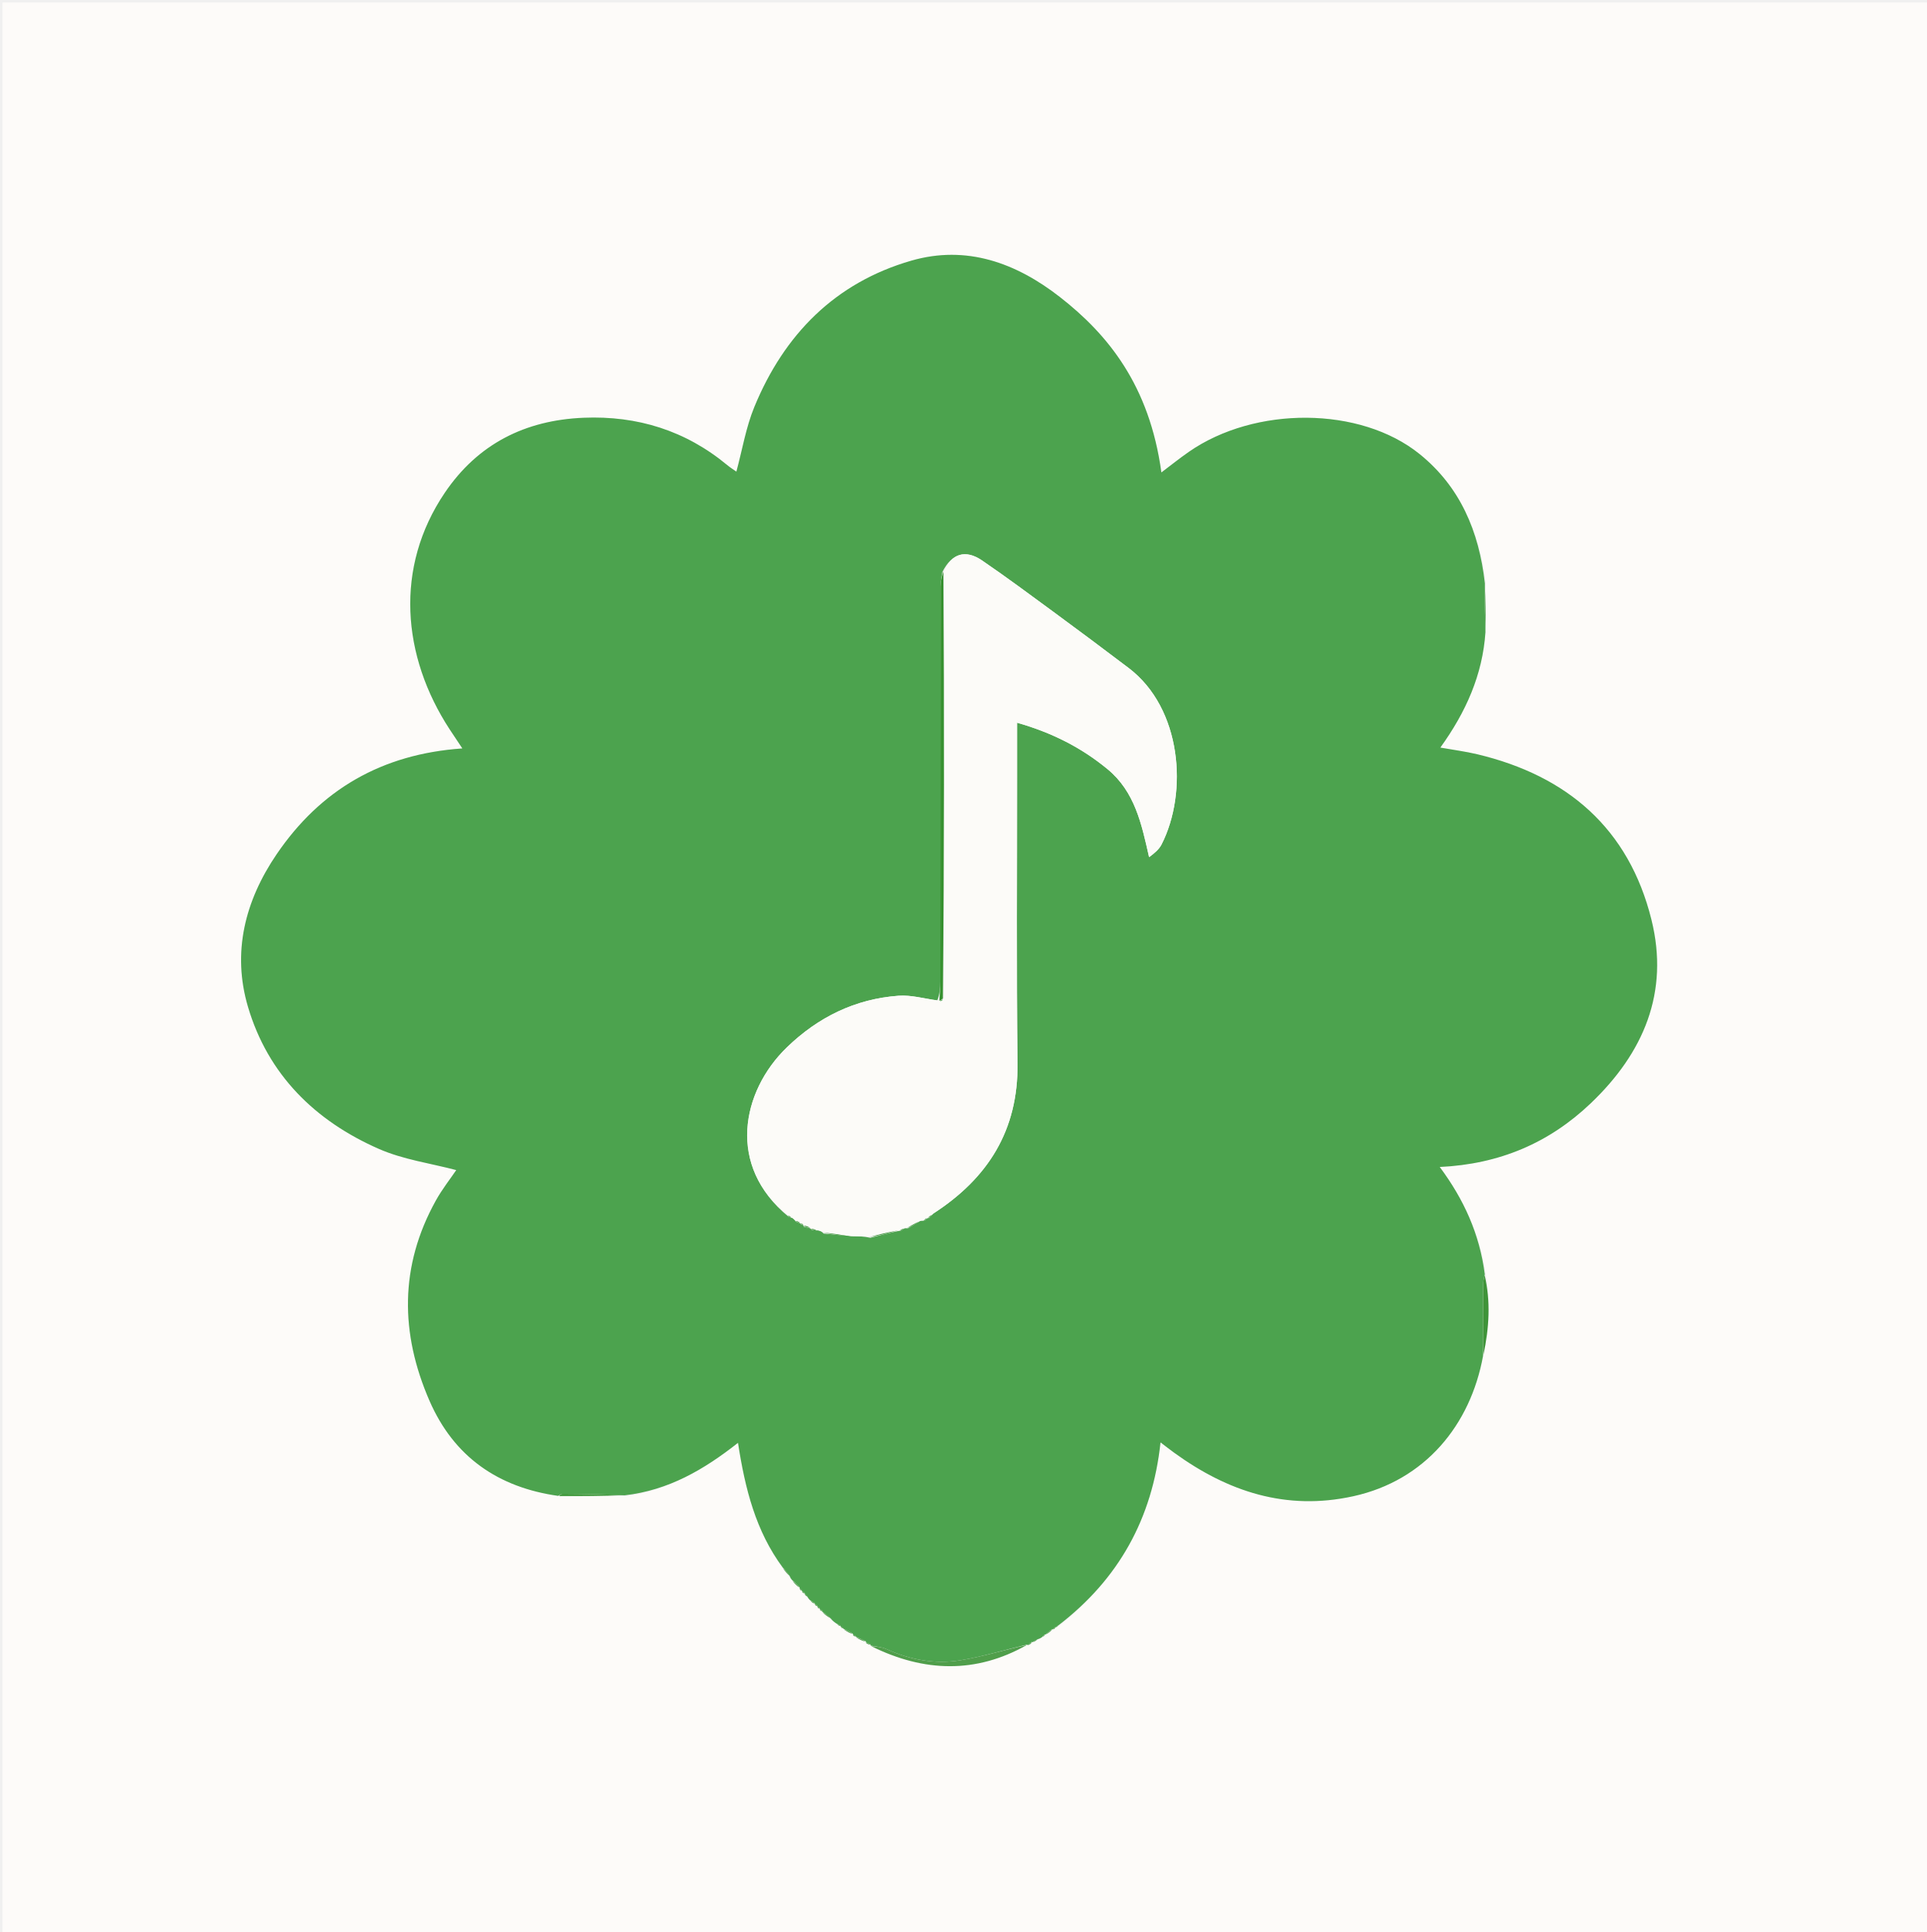
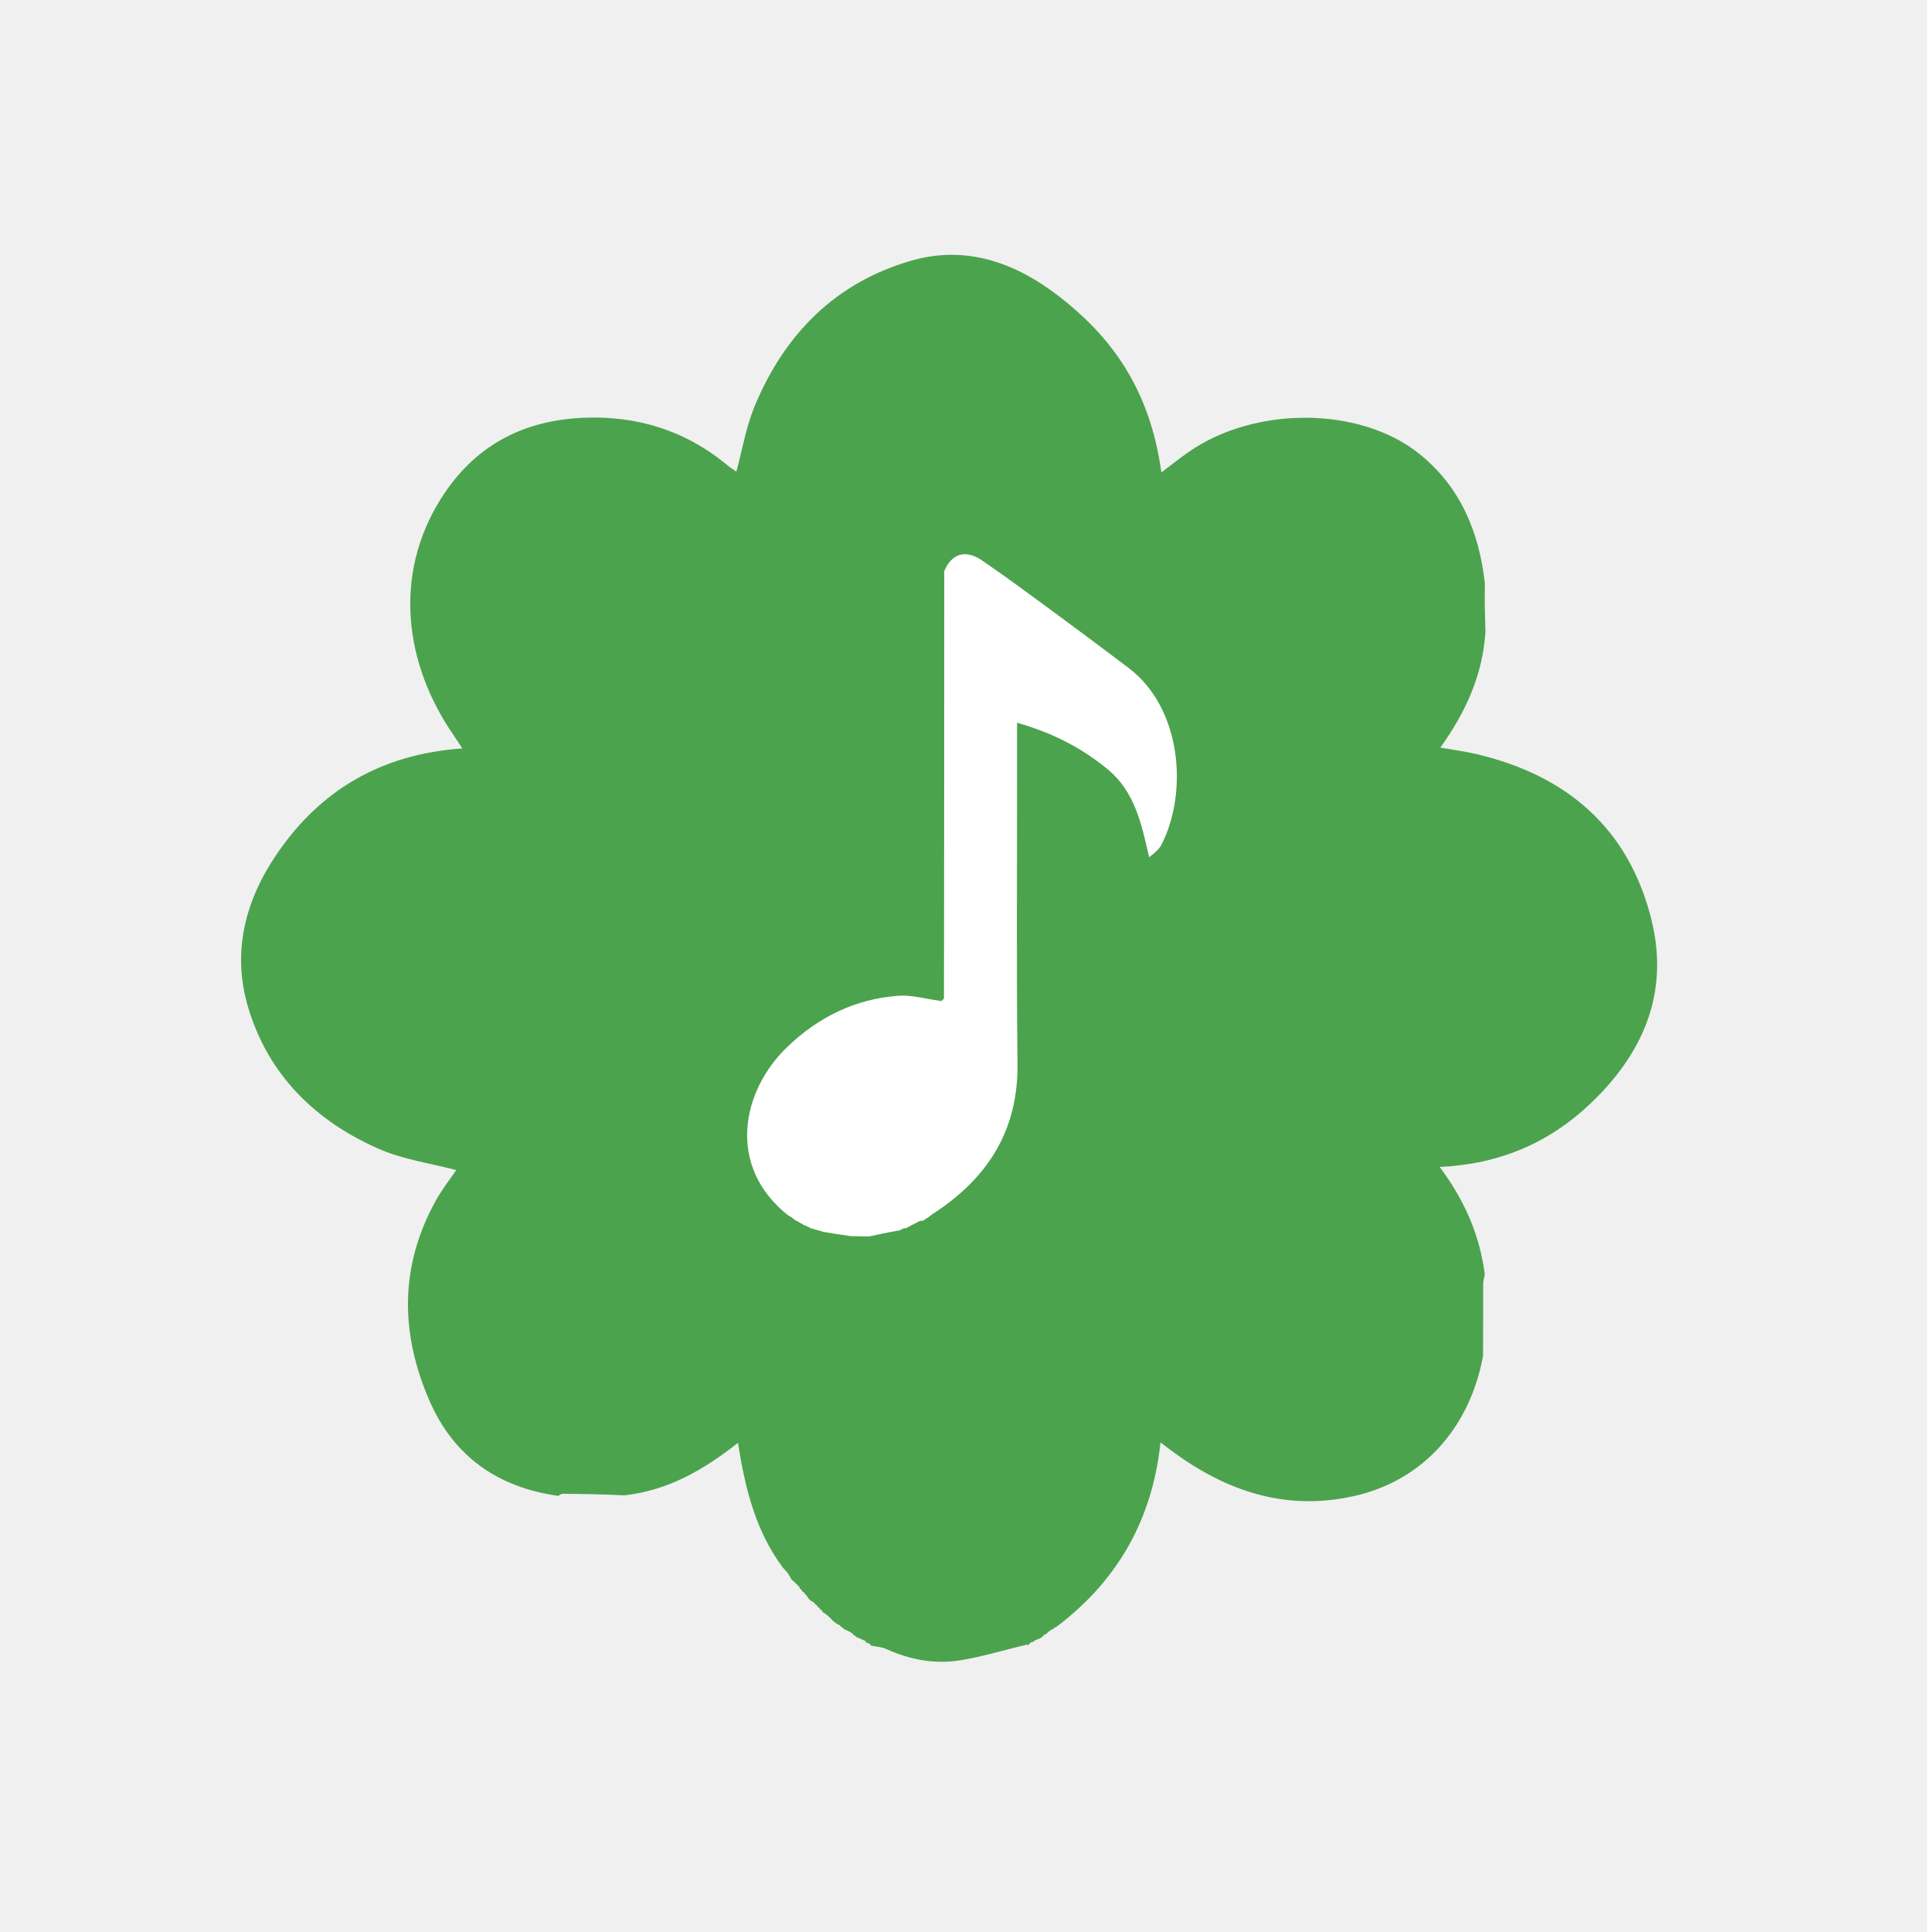
<svg xmlns="http://www.w3.org/2000/svg" version="1.1" id="Layer_1" x="0px" y="0px" width="100%" viewBox="0 0 756 758" enable-background="new 0 0 756 758" xml:space="preserve">
-   <path fill="#FDFBF9" opacity="1" stroke="none" d=" M513,759   C342,759 171.5,759 1,759   C1,506.333 1,253.667 1,1   C253,1 505,1 757,1   C757,253.667 757,506.333 757,759   C675.833,759 594.667,759 513,759  M314.755,624.222   C314.755,624.222 314.638,624.286 314.824,624.799   C315.125,624.987 315.426,625.175 315.817,625.231   C315.817,625.231 315.658,625.213 315.864,625.825   C316.2,626.087 316.537,626.348 316.999,627.071   C317.354,627.373 317.71,627.676 318.3,628.502   C318.777,628.799 319.255,629.097 319.789,629.248   C319.789,629.248 319.637,629.288 319.823,629.8   C320.124,629.988 320.424,630.176 320.761,630.228   C320.761,630.228 320.634,630.288 320.813,630.8   C321.106,630.993 321.399,631.186 321.755,631.231   C321.755,631.231 321.623,631.322 321.818,631.827   C322.121,632.006 322.425,632.185 322.702,632.182   C322.702,632.182 322.657,632.361 322.957,632.908   C323.949,633.665 324.942,634.422 326.189,635.669   C326.956,636.156 327.722,636.642 328.825,637.655   C329.194,637.835 329.563,638.015 329.931,638.069   C329.931,638.069 329.808,638.1 330.023,638.602   C330.342,638.753 330.661,638.905 330.988,638.997   C330.988,638.997 330.942,639.035 331.322,639.559   C332.437,640.185 333.551,640.811 334.808,641.321   C334.808,641.321 334.629,641.361 334.874,641.854   C335.209,641.984 335.545,642.115 335.894,642.14   C335.894,642.14 335.794,642.178 336.176,642.723   C337.365,643.288 338.555,643.854 339.925,644.171   C339.925,644.171 339.703,644.384 340.018,644.833   C340.509,645.063 341,645.293 341.597,645.543   C341.597,645.543 341.665,645.629 342.12,646.073   C362.622,656.138 383.04,656.676 403.31,645.267   C403.31,645.267 403.416,645.508 403.972,645.348   C404.403,644.987 404.834,644.626 405.146,644.206   C405.146,644.206 405.16,644.338 405.805,644.206   C406.339,643.847 406.874,643.488 407.917,643.098   C408.298,642.793 408.679,642.488 409.609,642.046   C409.841,641.767 410.073,641.488 410.154,641.203   C410.154,641.203 410.217,641.341 410.827,641.158   C411.648,640.529 412.469,639.901 413.193,639.199   C413.193,639.199 413.204,639.32 413.73,639.182   C413.949,638.908 414.168,638.635 414.413,638.437   C414.413,638.437 414.493,638.441 414.82,638.336   C414.82,638.336 415.008,638.049 415.655,637.847   C438.903,619.65 452.203,595.837 455.404,565.913   C457.596,567.572 459.14,568.784 460.727,569.935   C481.828,585.242 504.724,592.814 531.048,587.031   C559.176,580.852 577.035,559.12 582.244,531.254   C584.408,520.892 584.969,510.498 582.964,499.241   C580.6,484.135 574.453,470.591 564.969,457.848   C588.436,456.75 607.91,448.406 624.206,432.886   C644.948,413.133 655.133,389.356 648.044,360.817   C639.157,325.041 614.979,304.321 579.653,295.916   C575.091,294.831 570.413,294.233 565.207,293.307   C575.236,279.39 581.807,264.721 583.061,247.158   C583.011,241.113 582.961,235.067 583.017,228.192   C580.406,208.358 572.881,190.891 557.03,178.115   C533.791,159.384 492.47,159.22 466.499,177.293   C462.896,179.8 459.467,182.557 455.742,185.36   C451.07,151.16 434.72,131.196 415.922,116.54   C398.724,103.13 379.248,96.023 357.605,102.27   C327.697,110.903 307.684,131.273 295.99,159.722   C292.711,167.7 291.293,176.444 288.964,185.046   C287.804,184.223 286.557,183.452 285.439,182.525   C269.056,168.935 250.116,163.037 228.997,163.906   C206.102,164.847 187.541,174.152 174.564,193.308   C154.746,222.561 157.696,257.431 176.452,286.147   C178.012,288.536 179.612,290.899 181.437,293.64   C149.796,295.828 125.771,309.835 108.523,335.205   C96.15,353.406 90.994,373.64 97.311,395.015   C105.186,421.661 123.671,439.801 148.709,450.773   C158.263,454.959 169.011,456.418 179.044,459.075   C176.742,462.473 173.538,466.519 171.062,470.969   C156.74,496.714 157.009,523.132 168.558,549.616   C178.131,571.565 195.476,583.578 219.855,587.069   C228.226,587.014 236.596,586.958 245.781,587   C262.352,584.704 276.264,576.588 289.604,566.069   C292.38,584.123 296.581,600.737 307.328,615.624   C308.167,616.6 309.006,617.577 309.95,619.024   C310.286,619.354 310.621,619.684 311.126,620.623   C312.006,621.505 312.886,622.388 313.829,623.171   C313.829,623.171 313.71,623.174 313.861,623.709   C314.149,623.924 314.437,624.138 314.755,624.222  z" />
-   <path fill="#4CA34E" opacity="1" stroke="none" d=" M318.065,627.978   C317.71,627.676 317.354,627.373 316.866,626.507   C316.374,625.699 316.016,625.456 315.658,625.213   C315.658,625.213 315.817,625.231 315.739,624.997   C315.319,624.605 314.978,624.445 314.638,624.286   C314.638,624.286 314.755,624.222 314.714,623.991   C314.351,623.565 314.031,623.369 313.71,623.174   C313.71,623.174 313.829,623.171 313.842,622.858   C312.889,621.701 311.922,620.857 310.956,620.013   C310.621,619.684 310.286,619.354 309.918,618.415   C308.98,616.871 308.073,615.937 307.167,615.002   C296.581,600.737 292.38,584.123 289.604,566.069   C276.264,576.588 262.352,584.704 245.087,586.68   C236.517,586.252 228.642,586.127 220.765,586.076   C220.189,586.072 219.609,586.605 219.031,586.889   C195.476,583.578 178.131,571.565 168.558,549.616   C157.009,523.132 156.74,496.714 171.062,470.969   C173.538,466.519 176.742,462.473 179.044,459.075   C169.011,456.418 158.263,454.959 148.709,450.773   C123.671,439.801 105.186,421.661 97.311,395.015   C90.994,373.64 96.15,353.406 108.523,335.205   C125.771,309.835 149.796,295.828 181.437,293.64   C179.612,290.899 178.012,288.536 176.452,286.147   C157.696,257.431 154.746,222.561 174.564,193.308   C187.541,174.152 206.102,164.847 228.997,163.906   C250.116,163.037 269.056,168.935 285.439,182.525   C286.557,183.452 287.804,184.223 288.964,185.046   C291.293,176.444 292.711,167.7 295.99,159.722   C307.684,131.273 327.697,110.903 357.605,102.27   C379.248,96.023 398.724,103.13 415.922,116.54   C434.72,131.196 451.07,151.16 455.742,185.36   C459.467,182.557 462.896,179.8 466.499,177.293   C492.47,159.22 533.791,159.384 557.03,178.115   C572.881,190.891 580.406,208.358 582.687,228.914   C582.54,235.751 582.724,241.867 582.908,247.982   C581.807,264.721 575.236,279.39 565.207,293.307   C570.413,294.233 575.091,294.831 579.653,295.916   C614.979,304.321 639.157,325.041 648.044,360.817   C655.133,389.356 644.948,413.133 624.206,432.886   C607.91,448.406 588.436,456.75 564.969,457.848   C574.453,470.591 580.6,484.135 582.649,499.937   C582.227,501.768 582.03,502.903 582.025,504.038   C581.991,511.028 582.003,518.018 581.994,525.008   C581.991,527.332 581.971,529.656 581.959,531.98   C577.035,559.12 559.176,580.852 531.048,587.031   C504.724,592.814 481.828,585.242 460.727,569.935   C459.14,568.784 457.596,567.572 455.404,565.913   C452.203,595.837 438.903,619.65 415.217,637.781   C414.684,637.957 414.589,638.199 414.493,638.441   C414.493,638.441 414.413,638.437 414.098,638.395   C413.591,638.675 413.397,638.997 413.204,639.32   C413.204,639.32 413.193,639.199 412.883,639.175   C411.787,639.881 411.002,640.611 410.217,641.341   C410.217,641.341 410.154,641.203 409.944,641.251   C409.51,641.594 409.285,641.888 409.061,642.183   C408.679,642.488 408.298,642.793 407.301,643.102   C406.177,643.516 405.668,643.927 405.16,644.338   C405.16,644.338 405.146,644.206 404.858,644.182   C404.184,644.609 403.8,645.058 403.416,645.508   C403.416,645.508 403.31,645.267 402.952,645.257   C394.063,647.337 385.619,649.959 376.978,651.379   C366.919,653.031 357.089,651.216 347.734,646.955   C345.892,646.115 343.697,646.05 341.665,645.629   C341.665,645.629 341.597,645.543 341.573,645.18   C340.933,644.672 340.318,644.528 339.703,644.384   C339.703,644.384 339.925,644.171 339.768,643.942   C338.339,643.201 337.066,642.69 335.794,642.178   C335.794,642.178 335.894,642.14 335.79,641.916   C335.334,641.582 334.982,641.471 334.629,641.361   C334.629,641.361 334.808,641.321 334.727,641.004   C333.412,640.136 332.177,639.586 330.942,639.035   C330.942,639.035 330.988,638.997 330.861,638.79   C330.426,638.422 330.117,638.261 329.808,638.1   C329.808,638.1 329.931,638.069 329.785,637.847   C329.257,637.459 328.873,637.294 328.489,637.129   C327.722,636.642 326.956,636.156 326.047,635.053   C324.822,633.745 323.74,633.053 322.657,632.361   C322.657,632.361 322.702,632.182 322.68,631.973   C322.313,631.617 321.968,631.469 321.623,631.322   C321.623,631.322 321.755,631.231 321.704,631.003   C321.313,630.613 320.974,630.451 320.634,630.288   C320.634,630.288 320.761,630.228 320.71,629.996   C320.318,629.606 319.978,629.447 319.637,629.288   C319.637,629.288 319.789,629.248 319.724,629.008   C319.128,628.505 318.597,628.241 318.065,627.978  M314.293,480.385   C314.64,480.484 314.987,480.583 315.181,480.703   C315.181,480.703 315.253,480.565 315.411,481.276   C316.312,481.495 317.214,481.713 318.033,481.96   C318.033,481.96 318.02,481.874 318.445,482.474   C319.156,482.627 319.867,482.78 321.194,482.752   C321.804,482.934 322.414,483.115 323.227,483.984   C326.806,484.366 330.385,484.747 334.839,484.993   C336.903,485.032 338.967,485.072 341.567,485.637   C345.36,484.668 349.154,483.699 352.955,482.881   C352.955,482.881 352.806,482.854 353.447,482.881   C353.967,482.582 354.487,482.282 355.205,481.782   C355.205,481.782 355.458,481.906 356.258,481.937   C357.832,481.022 359.406,480.107 361.382,478.866   C361.708,478.885 362.033,478.904 363.028,478.776   C363.342,478.464 363.656,478.152 363.952,477.948   C363.952,477.948 363.849,477.91 364.549,477.884   C365.004,477.432 365.458,476.981 366.347,476.057   C387.738,462.28 399.598,443.441 399.287,417.232   C398.84,379.575 399.13,341.909 399.107,304.247   C399.103,297.52 399.107,290.793 399.107,283.548   C413.069,287.536 424.464,293.415 434.609,301.77   C445.354,310.619 447.985,323.319 450.919,336.308   C453.059,334.724 454.839,333.227 455.812,331.319   C466.234,310.886 463.786,277.936 442.914,262.089   C433.106,254.644 423.228,247.288 413.306,239.995   C404.057,233.198 394.834,226.353 385.359,219.882   C378.844,215.432 373.432,217.194 369.839,224.347   C369.562,226.246 369.044,228.145 369.043,230.045   C369,281.747 369.015,333.45 368.993,385.152   C368.992,387.635 368.739,390.118 367.802,392.488   C362.727,391.829 357.588,390.303 352.588,390.67   C335.562,391.917 321.037,399.067 308.779,410.922   C290.762,428.346 285.272,457.668 309.376,477.309   C309.789,477.52 310.202,477.732 311.067,477.919   C311.397,478.196 311.727,478.474 312.334,479.334   C312.927,479.536 313.52,479.738 314.037,479.961   C314.037,479.961 314.034,479.882 314.293,480.385  z" />
-   <path fill="#509E4B" opacity="1" stroke="none" d=" M341.892,645.851   C343.697,646.05 345.892,646.115 347.734,646.955   C357.089,651.216 366.919,653.031 376.978,651.379   C385.619,649.959 394.063,647.337 402.973,645.386   C383.04,656.676 362.622,656.138 341.892,645.851  z" />
-   <path fill="#3F9339" opacity="1" stroke="none" d=" M582.101,531.617   C581.971,529.656 581.991,527.332 581.994,525.008   C582.003,518.018 581.991,511.028 582.025,504.038   C582.03,502.903 582.227,501.768 582.598,500.342   C584.969,510.498 584.408,520.892 582.101,531.617  z" />
-   <path fill="#449B40" opacity="1" stroke="none" d=" M219.443,586.979   C219.609,586.605 220.189,586.072 220.765,586.076   C228.642,586.127 236.517,586.252 244.68,586.631   C236.596,586.958 228.226,587.014 219.443,586.979  z" />
-   <path fill="#4E9D4A" opacity="1" stroke="none" d=" M582.984,247.57   C582.724,241.867 582.54,235.751 582.634,229.329   C582.961,235.067 583.011,241.113 582.984,247.57  z" />
-   <path fill="#509E4B" opacity="1" stroke="none" d=" M322.807,632.635   C323.74,633.053 324.822,633.745 325.92,634.808   C324.942,634.422 323.949,633.665 322.807,632.635  z" />
-   <path fill="#509E4B" opacity="1" stroke="none" d=" M311.041,620.318   C311.922,620.857 312.889,621.701 313.81,622.908   C312.886,622.388 312.006,621.505 311.041,620.318  z" />
-   <path fill="#509E4B" opacity="1" stroke="none" d=" M331.132,639.297   C332.177,639.586 333.412,640.136 334.656,641.062   C333.551,640.811 332.437,640.185 331.132,639.297  z" />
-   <path fill="#509E4B" opacity="1" stroke="none" d=" M307.247,615.313   C308.073,615.937 308.98,616.871 309.866,618.179   C309.006,617.577 308.167,616.6 307.247,615.313  z" />
-   <path fill="#509E4B" opacity="1" stroke="none" d=" M410.522,641.249   C411.002,640.611 411.787,639.881 412.931,639.212   C412.469,639.901 411.648,640.529 410.522,641.249  z" />
-   <path fill="#509E4B" opacity="1" stroke="none" d=" M335.985,642.45   C337.066,642.69 338.339,643.201 339.678,644.066   C338.555,643.854 337.365,643.288 335.985,642.45  z" />
-   <path fill="#509E4B" opacity="1" stroke="none" d=" M403.694,645.428   C403.8,645.058 404.184,644.609 404.917,644.212   C404.834,644.626 404.403,644.987 403.694,645.428  z" />
-   <path fill="#509E4B" opacity="1" stroke="none" d=" M318.182,628.24   C318.597,628.241 319.128,628.505 319.696,629.081   C319.255,629.097 318.777,628.799 318.182,628.24  z" />
-   <path fill="#509E4B" opacity="1" stroke="none" d=" M405.483,644.272   C405.668,643.927 406.177,643.516 407.046,643.117   C406.874,643.488 406.339,643.847 405.483,644.272  z" />
-   <path fill="#509E4B" opacity="1" stroke="none" d=" M339.86,644.608   C340.318,644.528 340.933,644.672 341.52,645.169   C341,645.293 340.509,645.063 339.86,644.608  z" />
-   <path fill="#509E4B" opacity="1" stroke="none" d=" M315.761,625.519   C316.016,625.456 316.374,625.699 316.803,626.276   C316.537,626.348 316.2,626.087 315.761,625.519  z" />
-   <path fill="#509E4B" opacity="1" stroke="none" d=" M409.335,642.114   C409.285,641.888 409.51,641.594 410.02,641.254   C410.073,641.488 409.841,641.767 409.335,642.114  z" />
-   <path fill="#509E4B" opacity="1" stroke="none" d=" M334.752,641.607   C334.982,641.471 335.334,641.582 335.784,641.969   C335.545,642.115 335.209,641.984 334.752,641.607  z" />
-   <path fill="#509E4B" opacity="1" stroke="none" d=" M413.467,639.251   C413.397,638.997 413.591,638.675 414.085,638.357   C414.168,638.635 413.949,638.908 413.467,639.251  z" />
-   <path fill="#509E4B" opacity="1" stroke="none" d=" M329.916,638.351   C330.117,638.261 330.426,638.422 330.857,638.819   C330.661,638.905 330.342,638.753 329.916,638.351  z" />
-   <path fill="#509E4B" opacity="1" stroke="none" d=" M414.657,638.389   C414.589,638.199 414.684,637.957 414.894,637.882   C415.008,638.049 414.82,638.336 414.657,638.389  z" />
-   <path fill="#509E4B" opacity="1" stroke="none" d=" M328.657,637.392   C328.873,637.294 329.257,637.459 329.786,637.91   C329.563,638.015 329.194,637.835 328.657,637.392  z" />
-   <path fill="#509E4B" opacity="1" stroke="none" d=" M321.72,631.574   C321.968,631.469 322.313,631.617 322.693,632.064   C322.425,632.185 322.121,632.006 321.72,631.574  z" />
-   <path fill="#509E4B" opacity="1" stroke="none" d=" M320.724,630.544   C320.974,630.451 321.313,630.613 321.673,631.077   C321.399,631.186 321.106,630.993 320.724,630.544  z" />
-   <path fill="#509E4B" opacity="1" stroke="none" d=" M319.73,629.544   C319.978,629.447 320.318,629.606 320.692,630.064   C320.424,630.176 320.124,629.988 319.73,629.544  z" />
-   <path fill="#509E4B" opacity="1" stroke="none" d=" M314.731,624.543   C314.978,624.445 315.319,624.605 315.693,625.063   C315.426,625.175 315.125,624.987 314.731,624.543  z" />
-   <path fill="#509E4B" opacity="1" stroke="none" d=" M313.786,623.441   C314.031,623.369 314.351,623.565 314.699,624.056   C314.437,624.138 314.149,623.924 313.786,623.441  z" />
-   <path fill="#FCFBF8" opacity="1" stroke="none" d=" M309.078,476.67   C285.272,457.668 290.762,428.346 308.779,410.922   C321.037,399.067 335.562,391.917 352.588,390.67   C357.588,390.303 362.727,391.829 368.231,392.551   C368.66,392.614 368.717,392.626 368.957,392.804   C369.577,392.686 369.958,392.392 370.425,391.691   C370.52,335.544 370.529,279.803 370.537,224.062   C373.432,217.194 378.844,215.432 385.359,219.882   C394.834,226.353 404.057,233.198 413.306,239.995   C423.228,247.288 433.106,254.644 442.914,262.089   C463.786,277.936 466.234,310.886 455.812,331.319   C454.839,333.227 453.059,334.724 450.919,336.308   C447.985,323.319 445.354,310.619 434.609,301.77   C424.464,293.415 413.069,287.536 399.107,283.548   C399.107,290.793 399.103,297.52 399.107,304.247   C399.13,341.909 398.84,379.575 399.287,417.232   C399.598,443.441 387.738,462.28 365.827,476.399   C364.821,477.13 364.335,477.52 363.849,477.91   C363.849,477.91 363.952,477.948 363.625,477.968   C362.985,478.3 362.672,478.612 362.359,478.923   C362.033,478.904 361.708,478.885 360.844,479.077   C358.69,480.161 357.074,481.033 355.458,481.906   C355.458,481.906 355.205,481.782 354.791,481.876   C353.853,482.264 353.329,482.559 352.806,482.854   C352.806,482.854 352.955,482.881 352.532,482.792   C348.417,483.507 344.724,484.309 341.031,485.112   C338.967,485.072 336.903,485.032 333.998,484.998   C329.779,484.434 326.402,483.866 323.024,483.297   C322.414,483.115 321.804,482.934 320.645,482.57   C319.404,482.217 318.712,482.045 318.02,481.874   C318.02,481.874 318.033,481.96 317.863,481.694   C316.88,481.141 316.067,480.853 315.253,480.565   C315.253,480.565 315.181,480.703 315.149,480.432   C314.757,480.068 314.395,479.975 314.034,479.882   C314.034,479.882 314.037,479.961 313.886,479.709   C313.176,479.221 312.617,478.986 312.058,478.751   C311.727,478.474 311.397,478.196 310.667,477.63   C309.871,477.117 309.475,476.894 309.078,476.67  z" />
-   <path fill="#379130" opacity="1" stroke="none" d=" M370.188,224.204   C370.529,279.803 370.52,335.544 370.001,391.766   C369.232,392.372 368.975,392.499 368.717,392.626   C368.717,392.626 368.66,392.614 368.632,392.607   C368.739,390.118 368.992,387.635 368.993,385.152   C369.015,333.45 369,281.747 369.043,230.045   C369.044,228.145 369.562,226.246 370.188,224.204  z" />
-   <path fill="#41983D" opacity="1" stroke="none" d=" M341.299,485.375   C344.724,484.309 348.417,483.507 352.528,482.717   C349.154,483.699 345.36,484.668 341.299,485.375  z" />
-   <path fill="#41983D" opacity="1" stroke="none" d=" M323.126,483.64   C326.402,483.866 329.779,484.434 333.56,485.066   C330.385,484.747 326.806,484.366 323.126,483.64  z" />
-   <path fill="#41983D" opacity="1" stroke="none" d=" M355.858,481.922   C357.074,481.033 358.69,480.161 360.643,479.24   C359.406,480.107 357.832,481.022 355.858,481.922  z" />
-   <path fill="#41983D" opacity="1" stroke="none" d=" M315.332,480.92   C316.067,480.853 316.88,481.141 317.904,481.68   C317.214,481.713 316.312,481.495 315.332,480.92  z" />
-   <path fill="#41983D" opacity="1" stroke="none" d=" M364.199,477.897   C364.335,477.52 364.821,477.13 365.61,476.635   C365.458,476.981 365.004,477.432 364.199,477.897  z" />
-   <path fill="#41983D" opacity="1" stroke="none" d=" M312.196,479.043   C312.617,478.986 313.176,479.221 313.924,479.698   C313.52,479.738 312.927,479.536 312.196,479.043  z" />
-   <path fill="#41983D" opacity="1" stroke="none" d=" M353.126,482.867   C353.329,482.559 353.853,482.264 354.692,481.976   C354.487,482.282 353.967,482.582 353.126,482.867  z" />
-   <path fill="#41983D" opacity="1" stroke="none" d=" M318.232,482.174   C318.712,482.045 319.404,482.217 320.337,482.66   C319.867,482.78 319.156,482.627 318.232,482.174  z" />
-   <path fill="#41983D" opacity="1" stroke="none" d=" M309.227,476.99   C309.475,476.894 309.871,477.117 310.441,477.642   C310.202,477.732 309.789,477.52 309.227,476.99  z" />
-   <path fill="#41983D" opacity="1" stroke="none" d=" M314.164,480.133   C314.395,479.975 314.757,480.068 315.226,480.422   C314.987,480.583 314.64,480.484 314.164,480.133  z" />
-   <path fill="#41983D" opacity="1" stroke="none" d=" M362.693,478.85   C362.672,478.612 362.985,478.3 363.634,477.914   C363.656,478.152 363.342,478.464 362.693,478.85  z" />
-   <path fill="#4CA34E" opacity="1" stroke="none" d=" M368.957,392.804   C368.975,392.499 369.232,392.372 369.914,392.171   C369.958,392.392 369.577,392.686 368.957,392.804  z" />
+   <path fill="#4CA34E" opacity="1" stroke="none" d=" M318.065,627.978   C317.71,627.676 317.354,627.373 316.866,626.507   C316.374,625.699 316.016,625.456 315.658,625.213   C315.658,625.213 315.817,625.231 315.739,624.997   C315.319,624.605 314.978,624.445 314.638,624.286   C314.638,624.286 314.755,624.222 314.714,623.991   C314.351,623.565 314.031,623.369 313.71,623.174   C313.71,623.174 313.829,623.171 313.842,622.858   C312.889,621.701 311.922,620.857 310.956,620.013   C310.621,619.684 310.286,619.354 309.918,618.415   C308.98,616.871 308.073,615.937 307.167,615.002   C296.581,600.737 292.38,584.123 289.604,566.069   C276.264,576.588 262.352,584.704 245.087,586.68   C236.517,586.252 228.642,586.127 220.765,586.076   C220.189,586.072 219.609,586.605 219.031,586.889   C195.476,583.578 178.131,571.565 168.558,549.616   C157.009,523.132 156.74,496.714 171.062,470.969   C173.538,466.519 176.742,462.473 179.044,459.075   C169.011,456.418 158.263,454.959 148.709,450.773   C123.671,439.801 105.186,421.661 97.311,395.015   C90.994,373.64 96.15,353.406 108.523,335.205   C125.771,309.835 149.796,295.828 181.437,293.64   C179.612,290.899 178.012,288.536 176.452,286.147   C157.696,257.431 154.746,222.561 174.564,193.308   C187.541,174.152 206.102,164.847 228.997,163.906   C250.116,163.037 269.056,168.935 285.439,182.525   C286.557,183.452 287.804,184.223 288.964,185.046   C291.293,176.444 292.711,167.7 295.99,159.722   C307.684,131.273 327.697,110.903 357.605,102.27   C379.248,96.023 398.724,103.13 415.922,116.54   C434.72,131.196 451.07,151.16 455.742,185.36   C459.467,182.557 462.896,179.8 466.499,177.293   C492.47,159.22 533.791,159.384 557.03,178.115   C572.881,190.891 580.406,208.358 582.687,228.914   C582.54,235.751 582.724,241.867 582.908,247.982   C581.807,264.721 575.236,279.39 565.207,293.307   C570.413,294.233 575.091,294.831 579.653,295.916   C614.979,304.321 639.157,325.041 648.044,360.817   C655.133,389.356 644.948,413.133 624.206,432.886   C607.91,448.406 588.436,456.75 564.969,457.848   C574.453,470.591 580.6,484.135 582.649,499.937   C582.227,501.768 582.03,502.903 582.025,504.038   C581.991,511.028 582.003,518.018 581.994,525.008   C581.991,527.332 581.971,529.656 581.959,531.98   C577.035,559.12 559.176,580.852 531.048,587.031   C504.724,592.814 481.828,585.242 460.727,569.935   C459.14,568.784 457.596,567.572 455.404,565.913   C452.203,595.837 438.903,619.65 415.217,637.781   C414.684,637.957 414.589,638.199 414.493,638.441   C414.493,638.441 414.413,638.437 414.098,638.395   C413.591,638.675 413.397,638.997 413.204,639.32   C413.204,639.32 413.193,639.199 412.883,639.175   C411.787,639.881 411.002,640.611 410.217,641.341   C410.217,641.341 410.154,641.203 409.944,641.251   C409.51,641.594 409.285,641.888 409.061,642.183   C408.679,642.488 408.298,642.793 407.301,643.102   C406.177,643.516 405.668,643.927 405.16,644.338   C405.16,644.338 405.146,644.206 404.858,644.182   C404.184,644.609 403.8,645.058 403.416,645.508   C403.416,645.508 403.31,645.267 402.952,645.257   C394.063,647.337 385.619,649.959 376.978,651.379   C366.919,653.031 357.089,651.216 347.734,646.955   C345.892,646.115 343.697,646.05 341.665,645.629   C341.665,645.629 341.597,645.543 341.573,645.18   C340.933,644.672 340.318,644.528 339.703,644.384   C339.703,644.384 339.925,644.171 339.768,643.942   C338.339,643.201 337.066,642.69 335.794,642.178   C335.794,642.178 335.894,642.14 335.79,641.916   C335.334,641.582 334.982,641.471 334.629,641.361   C334.629,641.361 334.808,641.321 334.727,641.004   C333.412,640.136 332.177,639.586 330.942,639.035   C330.942,639.035 330.988,638.997 330.861,638.79   C330.426,638.422 330.117,638.261 329.808,638.1   C329.808,638.1 329.931,638.069 329.785,637.847   C329.257,637.459 328.873,637.294 328.489,637.129   C327.722,636.642 326.956,636.156 326.047,635.053   C324.822,633.745 323.74,633.053 322.657,632.361   C322.657,632.361 322.702,632.182 322.68,631.973   C322.313,631.617 321.968,631.469 321.623,631.322   C321.623,631.322 321.755,631.231 321.704,631.003   C321.313,630.613 320.974,630.451 320.634,630.288   C320.634,630.288 320.761,630.228 320.71,629.996   C320.318,629.606 319.978,629.447 319.637,629.288   C319.637,629.288 319.789,629.248 319.724,629.008   C319.128,628.505 318.597,628.241 318.065,627.978  z" />
+   <path fill="#FFFFFF" opacity="1" stroke="none" d=" M309.078,476.67   C285.272,457.668 290.762,428.346 308.779,410.922   C321.037,399.067 335.562,391.917 352.588,390.67   C357.588,390.303 362.727,391.829 368.231,392.551   C368.66,392.614 368.717,392.626 368.957,392.804   C369.577,392.686 369.958,392.392 370.425,391.691   C370.52,335.544 370.529,279.803 370.537,224.062   C373.432,217.194 378.844,215.432 385.359,219.882   C394.834,226.353 404.057,233.198 413.306,239.995   C423.228,247.288 433.106,254.644 442.914,262.089   C463.786,277.936 466.234,310.886 455.812,331.319   C454.839,333.227 453.059,334.724 450.919,336.308   C447.985,323.319 445.354,310.619 434.609,301.77   C424.464,293.415 413.069,287.536 399.107,283.548   C399.107,290.793 399.103,297.52 399.107,304.247   C399.13,341.909 398.84,379.575 399.287,417.232   C399.598,443.441 387.738,462.28 365.827,476.399   C364.821,477.13 364.335,477.52 363.849,477.91   C363.849,477.91 363.952,477.948 363.625,477.968   C362.985,478.3 362.672,478.612 362.359,478.923   C362.033,478.904 361.708,478.885 360.844,479.077   C358.69,480.161 357.074,481.033 355.458,481.906   C355.458,481.906 355.205,481.782 354.791,481.876   C353.853,482.264 353.329,482.559 352.806,482.854   C352.806,482.854 352.955,482.881 352.532,482.792   C348.417,483.507 344.724,484.309 341.031,485.112   C338.967,485.072 336.903,485.032 333.998,484.998   C329.779,484.434 326.402,483.866 323.024,483.297   C322.414,483.115 321.804,482.934 320.645,482.57   C319.404,482.217 318.712,482.045 318.02,481.874   C318.02,481.874 318.033,481.96 317.863,481.694   C316.88,481.141 316.067,480.853 315.253,480.565   C315.253,480.565 315.181,480.703 315.149,480.432   C314.757,480.068 314.395,479.975 314.034,479.882   C314.034,479.882 314.037,479.961 313.886,479.709   C313.176,479.221 312.617,478.986 312.058,478.751   C311.727,478.474 311.397,478.196 310.667,477.63   C309.871,477.117 309.475,476.894 309.078,476.67  z" />
</svg>
